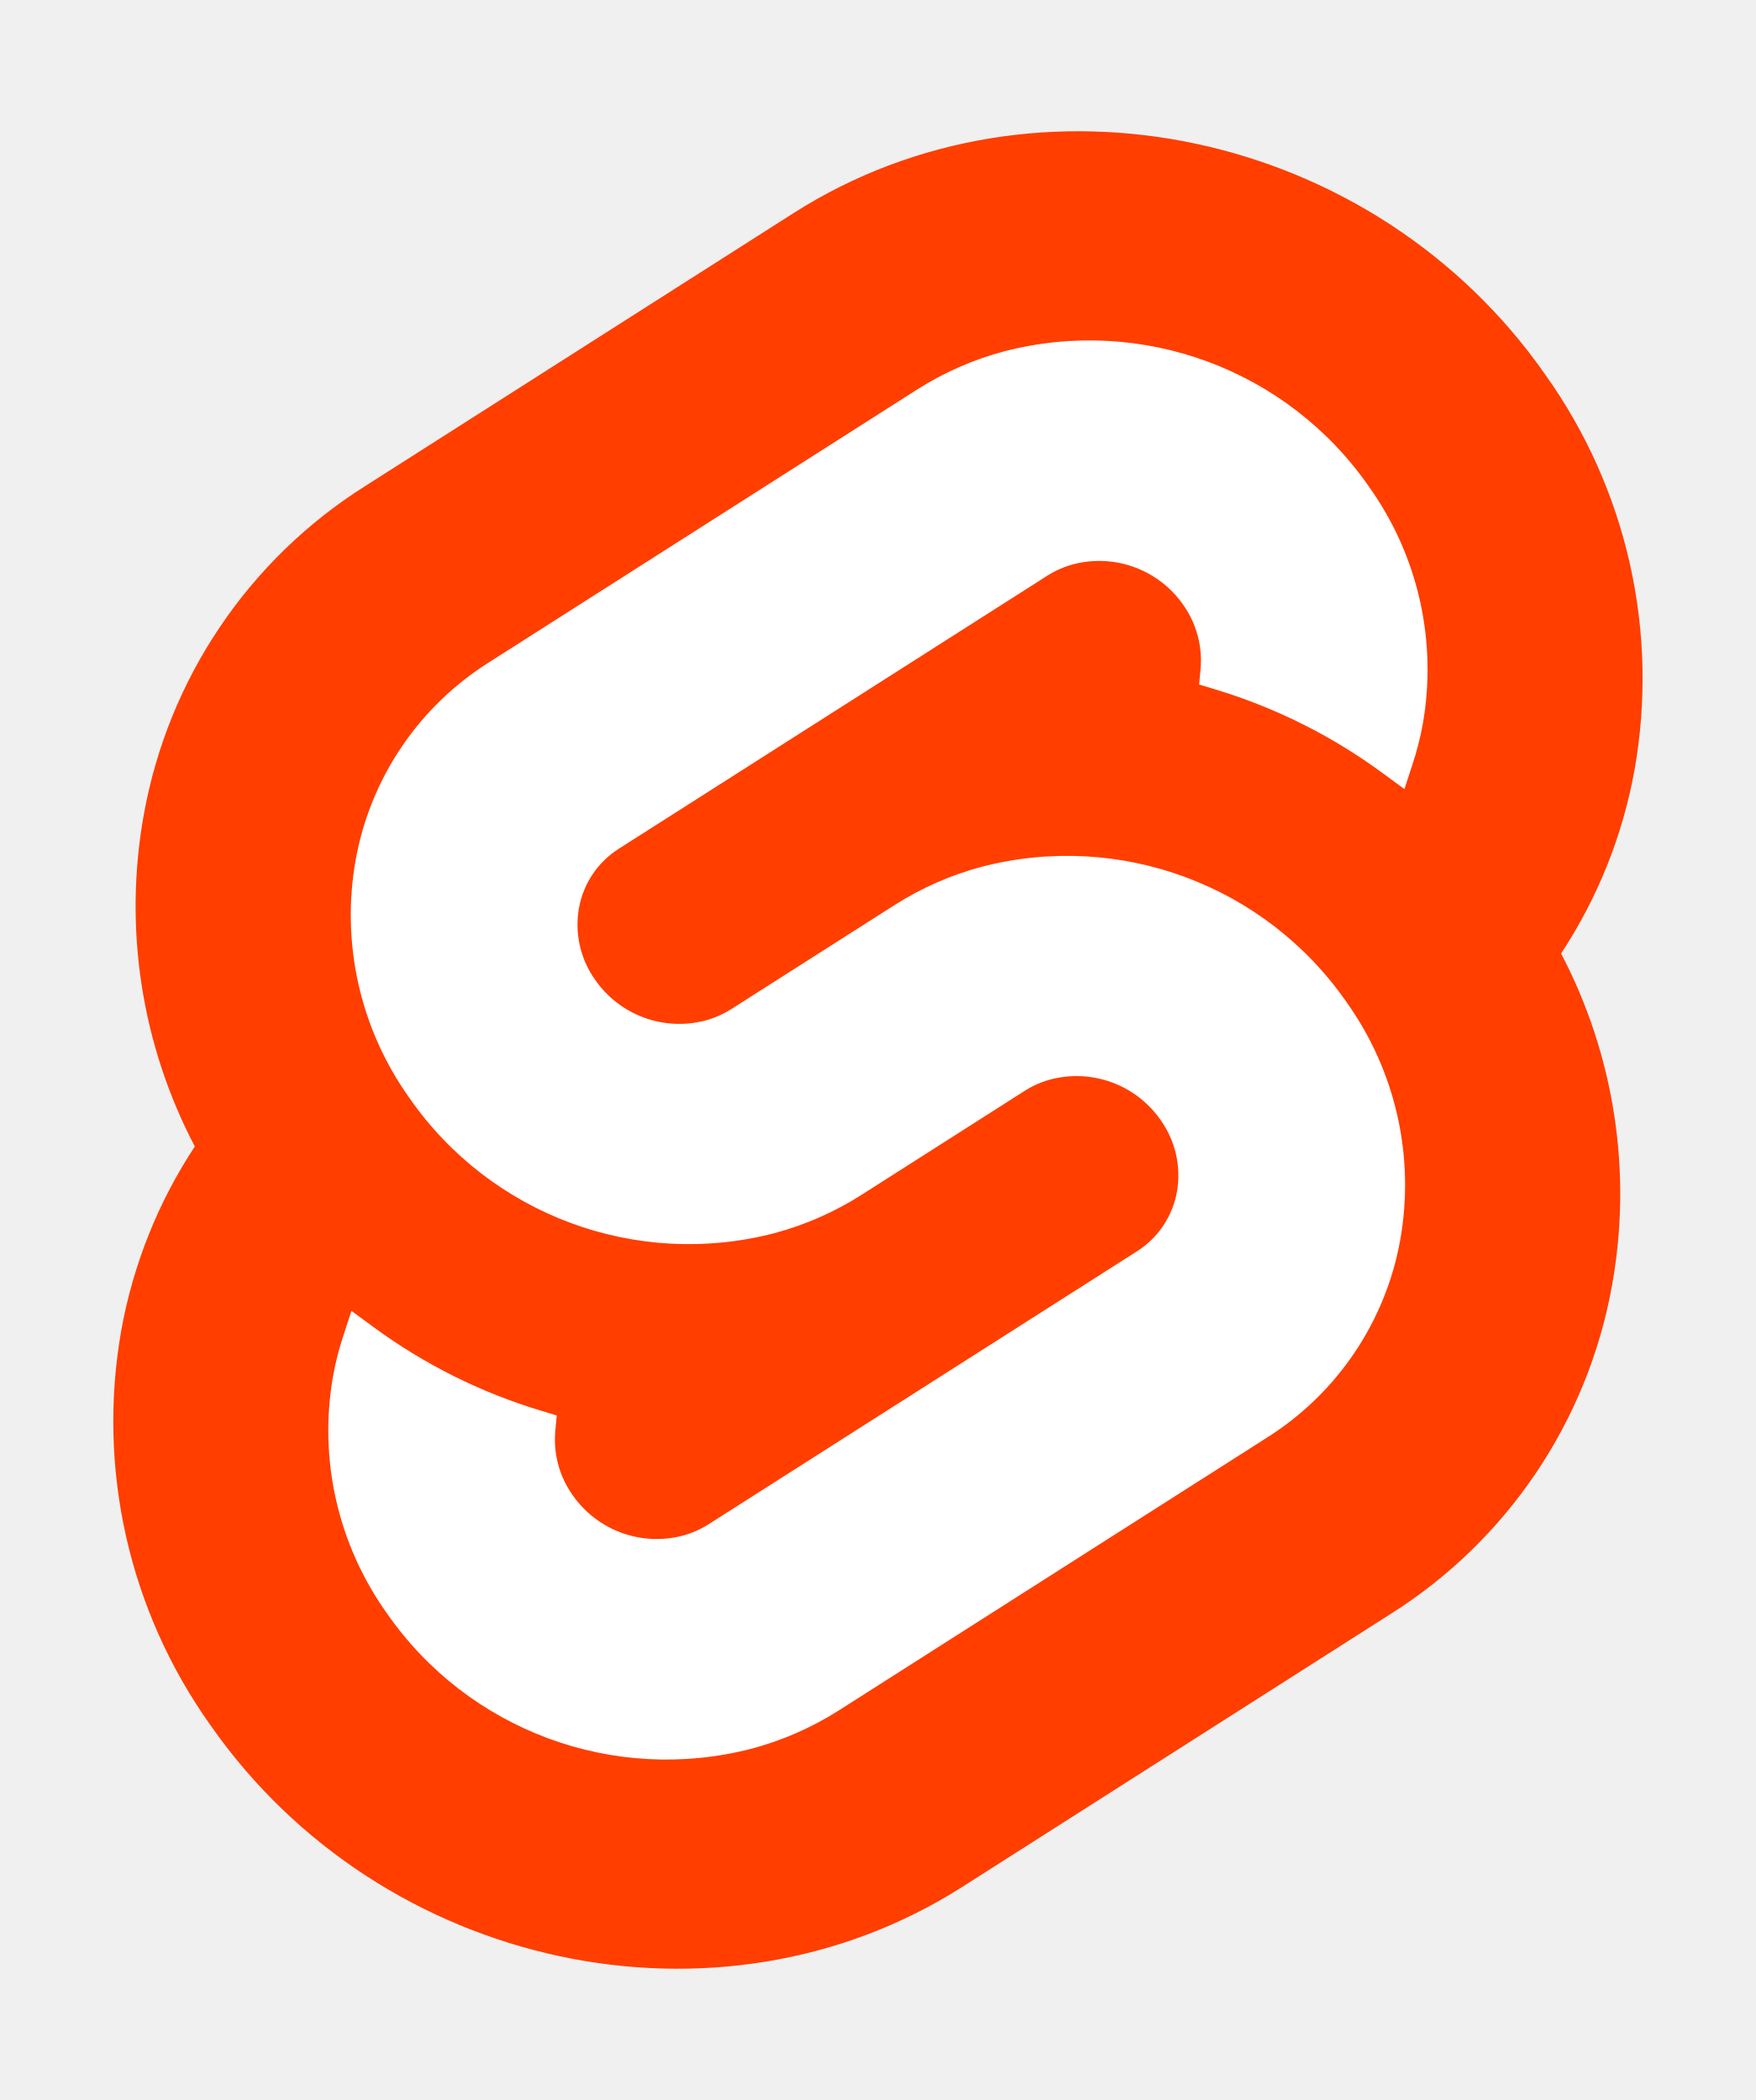
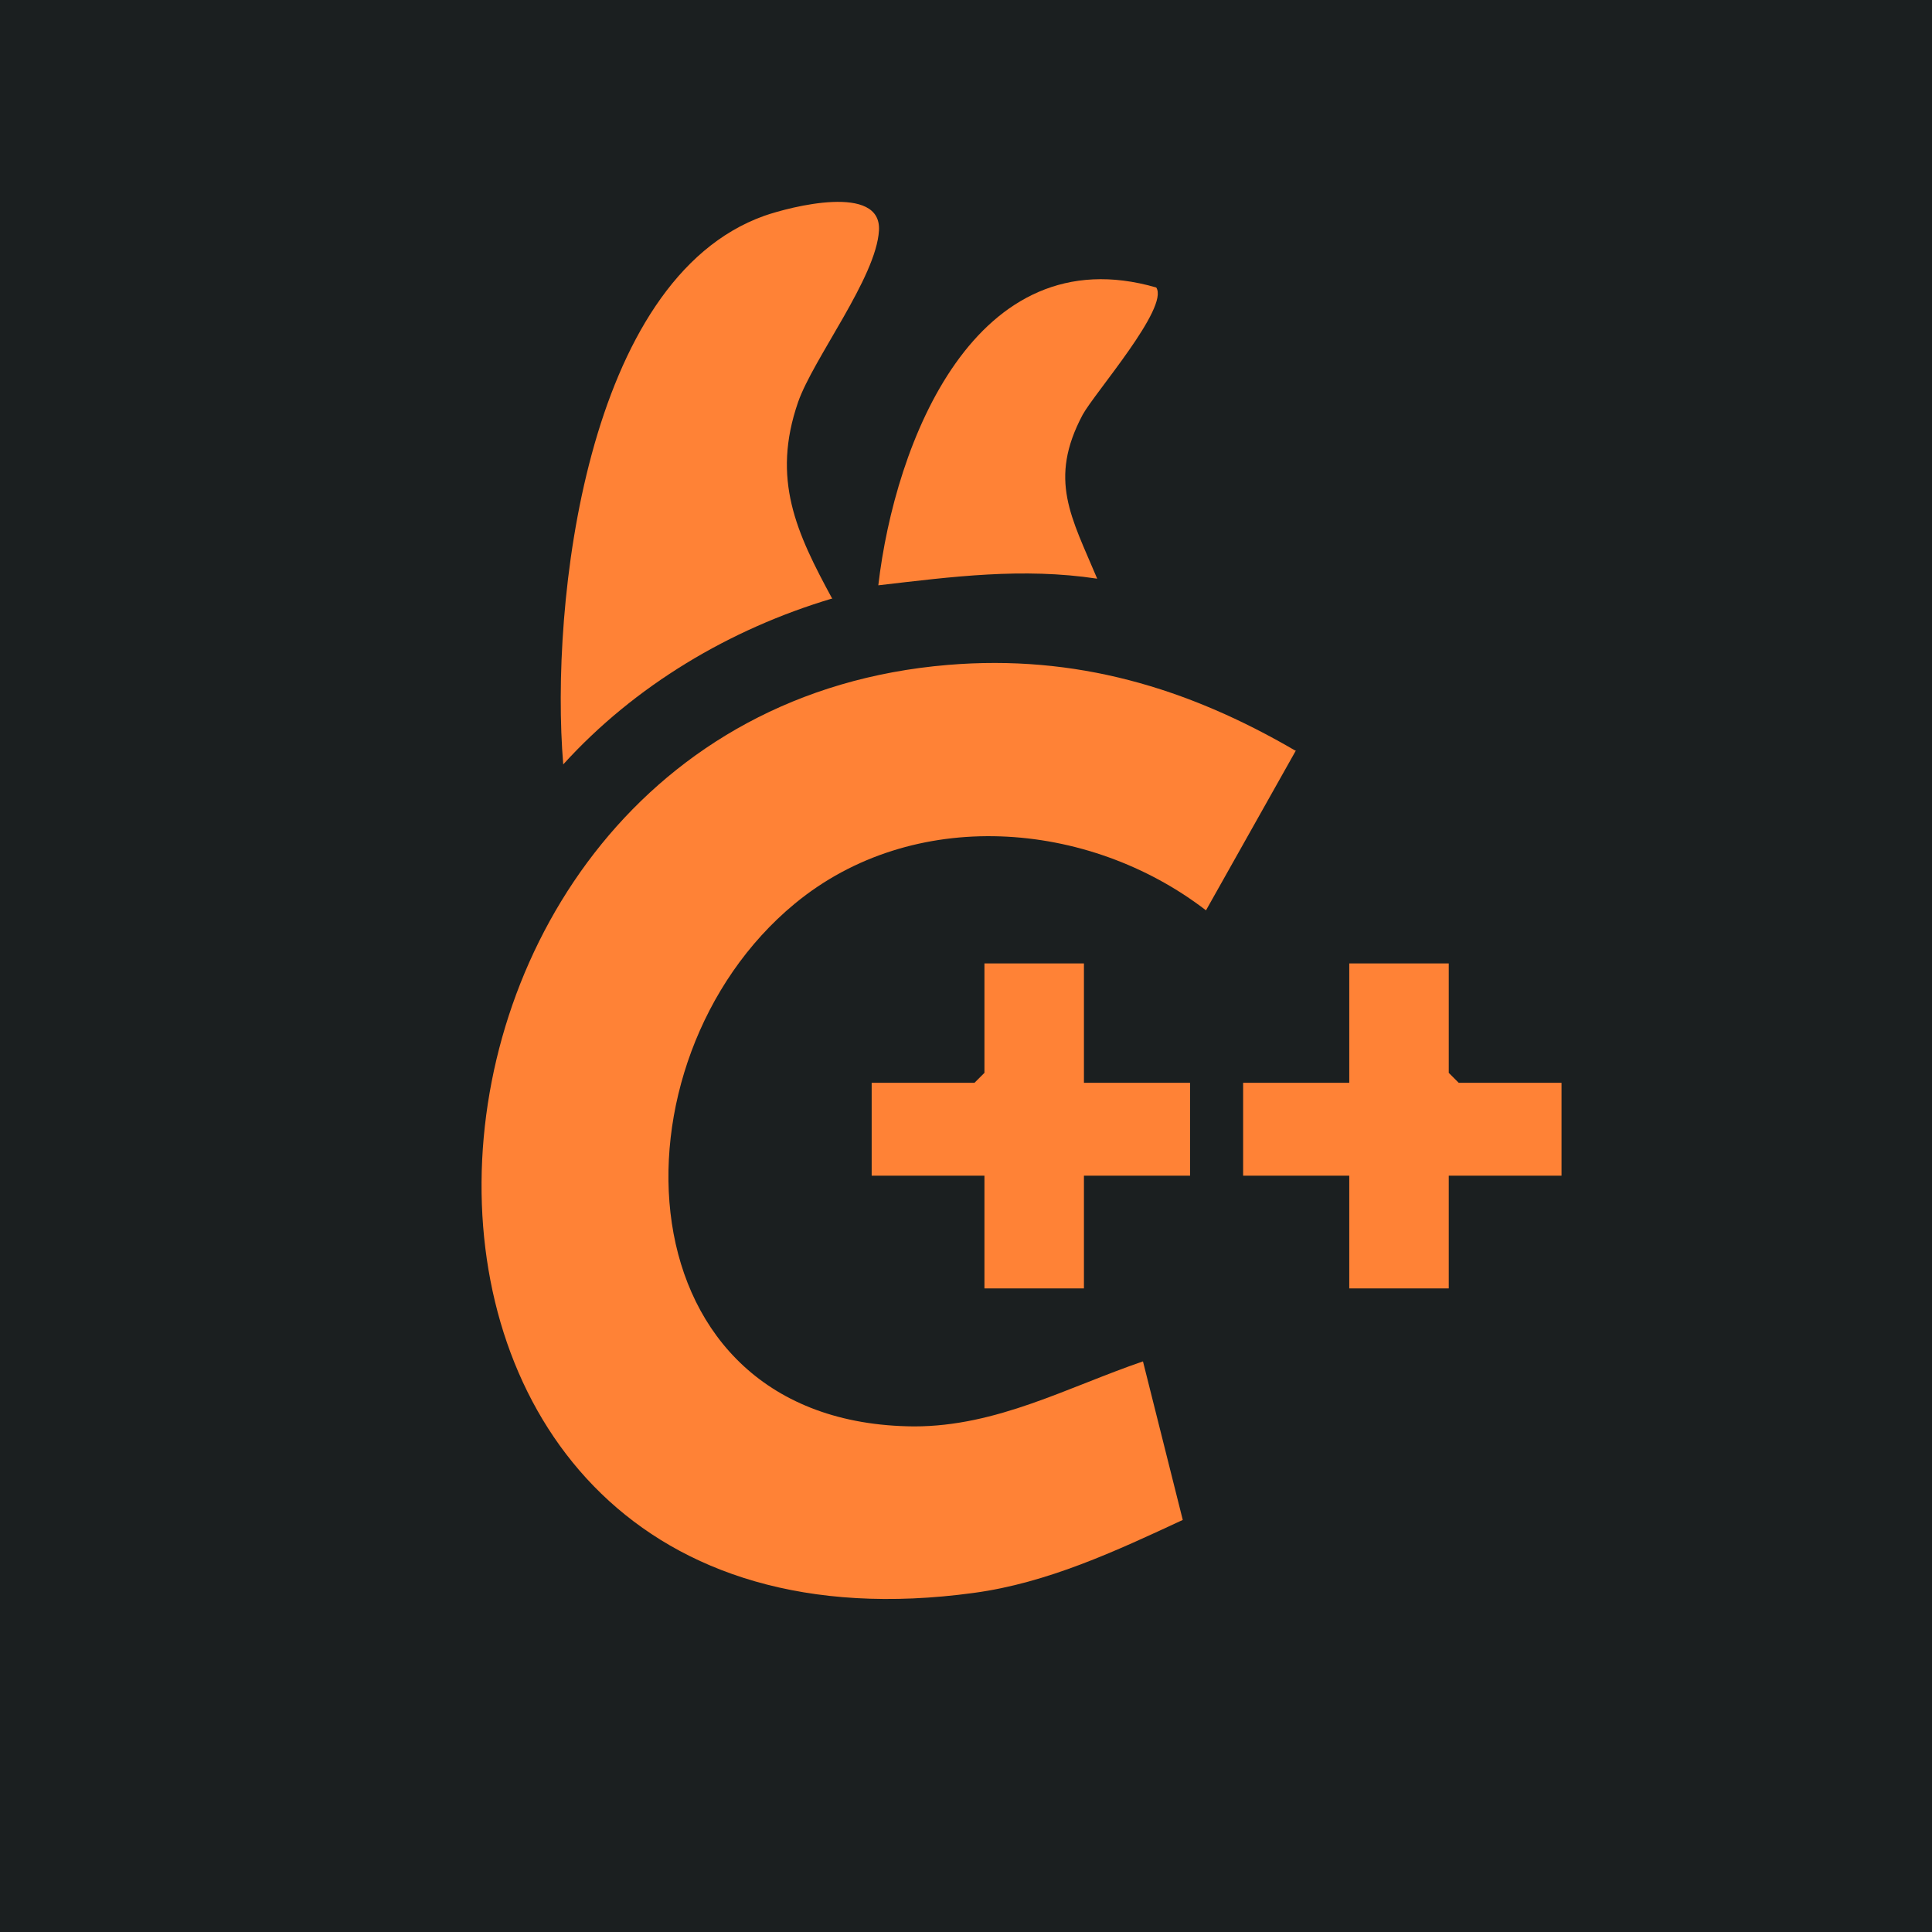
- <svg xmlns="http://www.w3.org/2000/svg" width="107" height="128" viewBox="0 0 107 128">
-   <path d="M94.157 22.819c-10.4-14.885-30.94-19.297-45.792-9.835L22.282 29.608A29.92 29.92 0 0 0 8.764 49.65a31.5 31.5 0 0 0 3.108 20.231 30 30 0 0 0-4.477 11.183 31.9 31.9 0 0 0 5.448 24.116c10.402 14.887 30.942 19.297 45.791 9.835l26.083-16.624A29.92 29.92 0 0 0 98.235 78.35a31.53 31.53 0 0 0-3.105-20.232 30 30 0 0 0 4.474-11.182 31.88 31.88 0 0 0-5.447-24.116" style="fill:#ff3e00" />
-   <path d="M45.817 106.582a20.72 20.72 0 0 1-22.237-8.243 19.17 19.17 0 0 1-3.277-14.503 18 18 0 0 1 .624-2.435l.49-1.498 1.337.981a33.6 33.6 0 0 0 10.203 5.098l.97.294-.09.968a5.85 5.85 0 0 0 1.052 3.878 6.24 6.24 0 0 0 6.695 2.485 5.8 5.8 0 0 0 1.603-.704L69.27 76.28a5.43 5.43 0 0 0 2.45-3.631 5.8 5.8 0 0 0-.987-4.371 6.24 6.24 0 0 0-6.698-2.487 5.7 5.7 0 0 0-1.6.704l-9.953 6.345a19 19 0 0 1-5.296 2.326 20.72 20.72 0 0 1-22.237-8.243 19.17 19.17 0 0 1-3.277-14.502 17.99 17.99 0 0 1 8.13-12.052l26.081-16.623a19 19 0 0 1 5.3-2.329 20.72 20.72 0 0 1 22.237 8.243 19.17 19.17 0 0 1 3.277 14.503 18 18 0 0 1-.624 2.435l-.49 1.498-1.337-.98a33.6 33.6 0 0 0-10.203-5.1l-.97-.294.09-.968a5.86 5.86 0 0 0-1.052-3.878 6.24 6.24 0 0 0-6.696-2.485 5.8 5.8 0 0 0-1.602.704L37.73 51.72a5.42 5.42 0 0 0-2.449 3.63 5.79 5.79 0 0 0 .986 4.372 6.24 6.24 0 0 0 6.698 2.486 5.8 5.8 0 0 0 1.602-.704l9.952-6.342a19 19 0 0 1 5.295-2.328 20.72 20.72 0 0 1 22.237 8.242 19.17 19.17 0 0 1 3.277 14.503 18 18 0 0 1-8.13 12.053l-26.081 16.622a19 19 0 0 1-5.3 2.328" style="fill:#fff" />
+ <svg xmlns="http://www.w3.org/2000/svg" width="256" height="256" id="screenshot-ef94fbb0-dbab-80ed-8006-89429900edbf" viewBox="0 0 256 256" fill="none" version="1.1">
+   <g id="shape-ef94fbb0-dbab-80ed-8006-89429900edbf" rx="0" ry="0">
+     <g id="shape-ef94fbb0-dbab-80ed-8006-894215755c3a">
+       <g class="fills" id="fills-ef94fbb0-dbab-80ed-8006-894215755c3a">
+         <rect rx="0" ry="0" x="0" y="0" transform="matrix(1, 0, 0, 1, 0, 0)" width="256" height="256" style="fill: rgb(27, 31, 32); fill-opacity: 1;" />
+       </g>
+     </g>
+     <g id="shape-ef94fbb0-dbab-80ed-8006-89422363ef3f" rx="0" ry="0">
+       <g id="shape-ef94fbb0-dbab-80ed-8006-89422363ef40">
+         <g class="fills" id="fills-ef94fbb0-dbab-80ed-8006-89422363ef40">
+           <path d="M171.665,99.53L159.8,120.625C144.155,108.583,120.95,106.825,105.305,119.746C80.08,140.577,81.838,188.742,121.126,189.006C132.113,189.006,141.43,183.82,151.45,180.392L156.723,201.399C147.846,205.53,138.793,209.749,129.037,211.067C40.088,223.196,45.186,94.784,125.609,88.104C142.484,86.698,157.338,91.092,171.753,99.53Z" class="st0" style="fill: rgb(255, 130, 54); fill-opacity: 1;" />
+         </g>
+       </g>
+       <g id="shape-ef94fbb0-dbab-80ed-8006-89422363ef41">
+         <g class="fills" id="fills-ef94fbb0-dbab-80ed-8006-89422363ef41">
+           <path d="M110.227,79.315C96.692,83.358,84.123,90.829,74.631,101.288C72.873,80.018,77.619,37.038,101.262,28.6C104.778,27.37,116.82,24.293,116.468,30.534C116.116,36.774,107.766,47.497,105.745,53.298C102.229,63.494,105.481,70.525,110.315,79.403Z" class="st0" style="fill: rgb(255, 130, 54); fill-opacity: 1;" />
+         </g>
+       </g>
+       <g id="shape-ef94fbb0-dbab-80ed-8006-89422363ef42">
+         <g class="fills" id="fills-ef94fbb0-dbab-80ed-8006-89422363ef42">
+           <path d="M143.627,127.656L143.627,143.477L157.69,143.477L157.69,155.782L143.627,155.782L143.627,170.724L130.443,170.724L130.443,155.782L115.501,155.782L115.501,143.477L129.124,143.477L130.443,142.159L130.443,127.656L143.627,127.656Z" class="st0" style="fill: rgb(255, 130, 54); fill-opacity: 1;" />
+         </g>
+       </g>
+       <g id="shape-ef94fbb0-dbab-80ed-8006-89422363ef43">
+         <g class="fills" id="fills-ef94fbb0-dbab-80ed-8006-89422363ef43">
+           <path d="M191.968,127.656L191.968,142.159L193.287,143.477L206.91,143.477L206.91,155.782L191.968,155.782L191.968,170.724L178.784,170.724L178.784,155.782L164.721,155.782L164.721,143.477L178.784,143.477L178.784,127.656L191.968,127.656Z" class="st0" style="fill: rgb(255, 130, 54); fill-opacity: 1;" />
+         </g>
+       </g>
+       <g id="shape-ef94fbb0-dbab-80ed-8006-89422363ef44">
+         <g class="fills" id="fills-ef94fbb0-dbab-80ed-8006-89422363ef44">
+           <path d="M153.207,38.093C154.966,40.729,145.033,52.068,143.451,54.968C138.881,63.582,141.957,68.504,145.385,76.678C135.453,75.184,126.224,76.414,116.38,77.557C118.577,58.66,129.213,31.149,153.207,38.093Z" class="st0" style="fill: rgb(255, 130, 54); fill-opacity: 1;" />
+         </g>
+       </g>
+     </g>
+   </g>
</svg>
